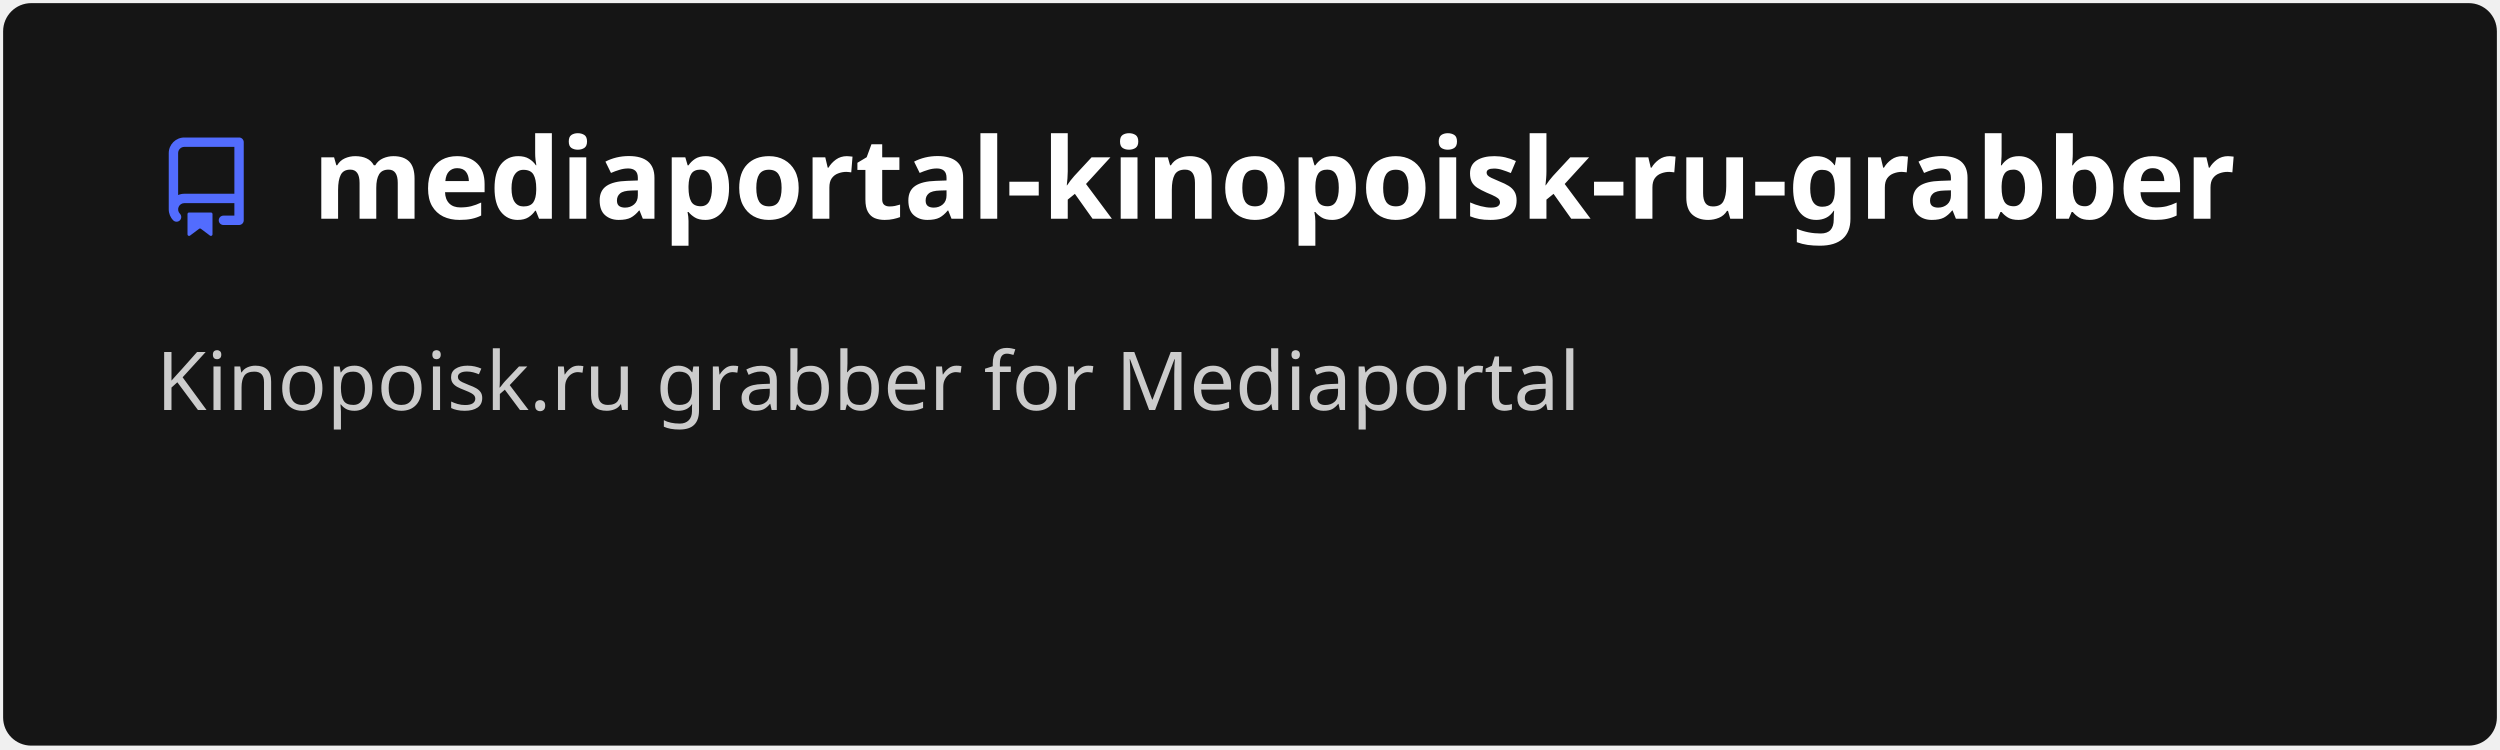
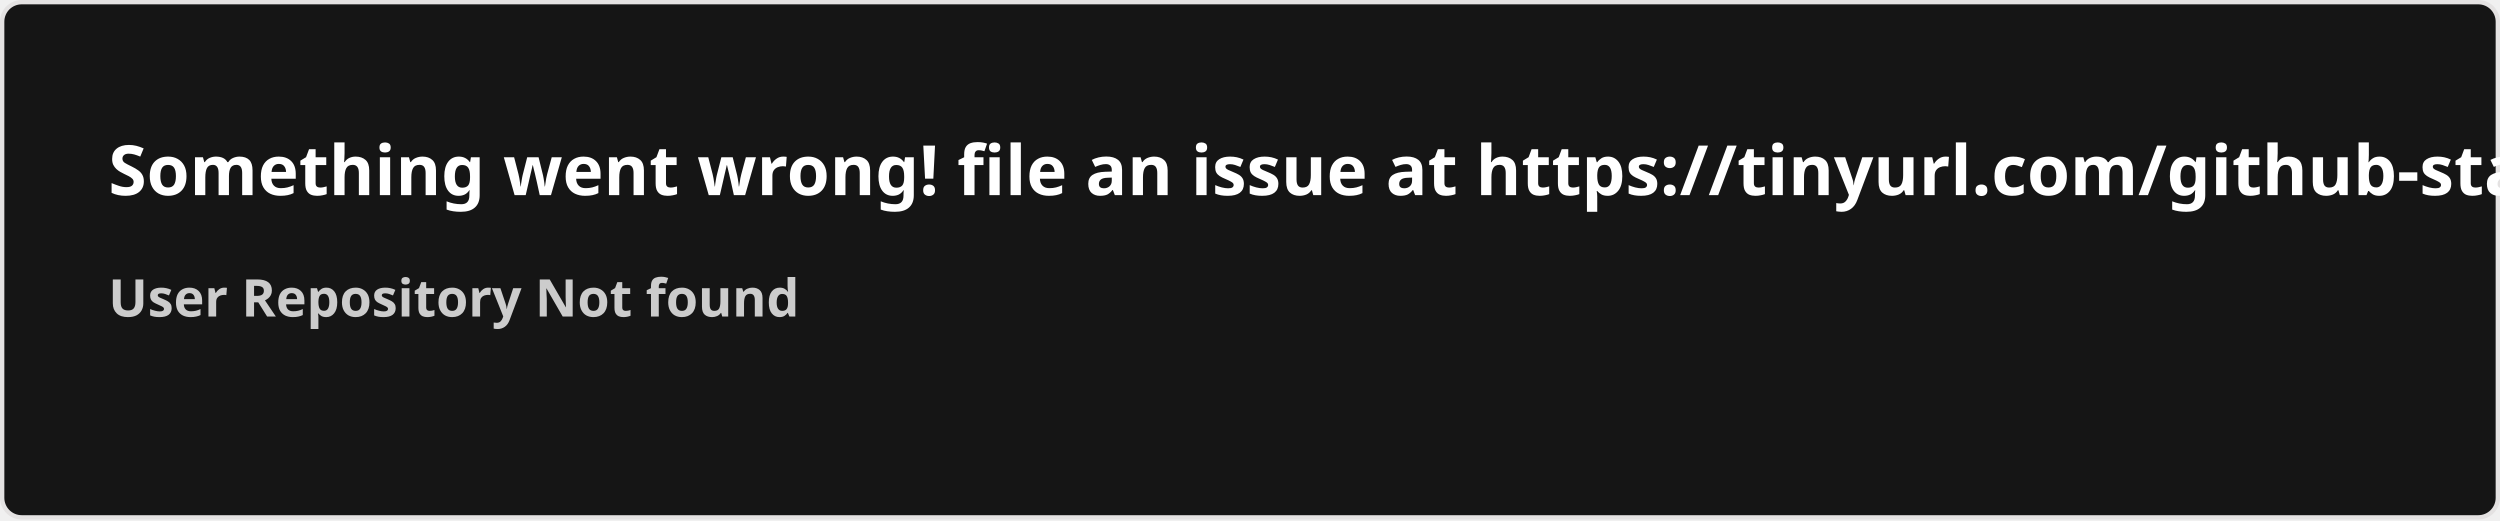
- <svg xmlns="http://www.w3.org/2000/svg" width="400" height="120" viewBox="0 0 400 120" fill="none" role="img" aria-labelledby="descId">
+ <svg xmlns="http://www.w3.org/2000/svg" width="576.5" height="120" viewBox="0 0 576.5 120" fill="#151515">
  <style>
-           .header {
-             font: 600 18px 'Segoe UI', Ubuntu, Sans-Serif;
-             fill: #fff;
-             animation: fadeInAnimation 0.8s ease-in-out forwards;
-           }
-           @supports(-moz-appearance: auto) {
-             /* Selector detects Firefox */
-             .header { font-size: 15.5px; }
-           }
-           
-     .description {
-       font: 400 13px 'Segoe UI', Ubuntu, Sans-Serif;fill: #ccc;
-       
-     }
-     .gray { font: 400 12px 'Segoe UI', Ubuntu, Sans-Serif; fill: #ccc }
-     .badge { font: 600 11px 'Segoe UI', Ubuntu, Sans-Serif; }
-     .badge rect { opacity: 0.2 }
- 
-     .stat { font: 400 12px 'Segoe UI', Ubuntu, Sans-Serif; fill: #ccc }
-     .stagger {
-       opacity: 0;
-       animation: fadeInAnimation 0.3s ease-in-out forwards;
-     }
-     .not_bold { font-weight: 400 }
-     .bold { font-weight: 700 }
-     .icon {
-       fill: #526cfe;
-       display: block;
-     }
-   
- 
-           
-       /* Animations */
-       @keyframes scaleInAnimation {
-         from {
-           transform: translate(-5px, 5px) scale(0);
-         }
-         to {
-           transform: translate(-5px, 5px) scale(1);
-         }
-       }
-       @keyframes fadeInAnimation {
-         from {
-           opacity: 0;
-         }
-         to {
-           opacity: 1;
-         }
-       }
-     
-           * { animation-duration: 0s !important; animation-delay: 0s !important; }
-         </style>
-   <rect data-testid="card-bg" x="0.5" y="0.5" rx="4.5" height="99%" stroke="#e4e2e2" width="399" fill="#151515" stroke-opacity="0" />
-   <g data-testid="card-title" transform="translate(25, 35)">
-     <g transform="translate(0, 0)">
-       <svg class="icon" x="0" y="-13" viewBox="0 0 16 16" version="1.1" width="16" height="16">
-         <path fill-rule="evenodd" d="M2 2.5A2.5 2.5 0 014.5 0h8.75a.75.75 0 01.75.75v12.5a.75.75 0 01-.75.75h-2.5a.75.75 0 110-1.5h1.75v-2h-8a1 1 0 00-.714 1.7.75.75 0 01-1.072 1.05A2.495 2.495 0 012 11.5v-9zm10.5-1V9h-8c-.356 0-.694.074-1 .208V2.5a1 1 0 011-1h8zM5 12.25v3.25a.25.25 0 00.4.2l1.45-1.087a.25.25 0 01.3 0L8.6 15.7a.25.25 0 00.4-.2v-3.25a.25.25 0 00-.25-.25h-3.5a.25.25 0 00-.25.25z" />
-       </svg>
-     </g>
-     <g transform="translate(25, 0)">
-       <text x="0" y="0" class="header" data-testid="header">mediaportal-kinopoisk-ru-grabber</text>
-     </g>
-   </g>
-   <g data-testid="main-card-body" transform="translate(0, 55)">
-     <text class="description" x="25" y="-5">
-       <tspan dy="1.2em" x="25">Kinopoisk.ru grabber for Mediaportal</tspan>
-     </text>
-     <g transform="translate(30, 45)">
-       
-     </g>
-     <svg x="0" y="0">
-       <g transform="translate(-3, 68)">
-       
-     </g>
-     </svg>
-   </g>
+     .text { font: 600 16px 'Segoe UI', Ubuntu, Sans-Serif; fill: #fff }
+     .small { font: 600 12px 'Segoe UI', Ubuntu, Sans-Serif; fill: #ccc }
+     .gray { fill: #858585 }
+     </style>
+   <rect x="0.5" y="0.5" width="575.5" height="99%" rx="4.5" fill="#151515" stroke="#e4e2e2" />
+   <text x="25" y="45" class="text">Something went wrong! file an issue at https://tinyurl.com/github-stats</text>
+   <text data-testid="message" x="25" y="55" class="text small">
+     <tspan x="25" dy="18">User Repository Not found</tspan>
+     <tspan x="25" dy="18" class="gray" />
+   </text>
</svg>
